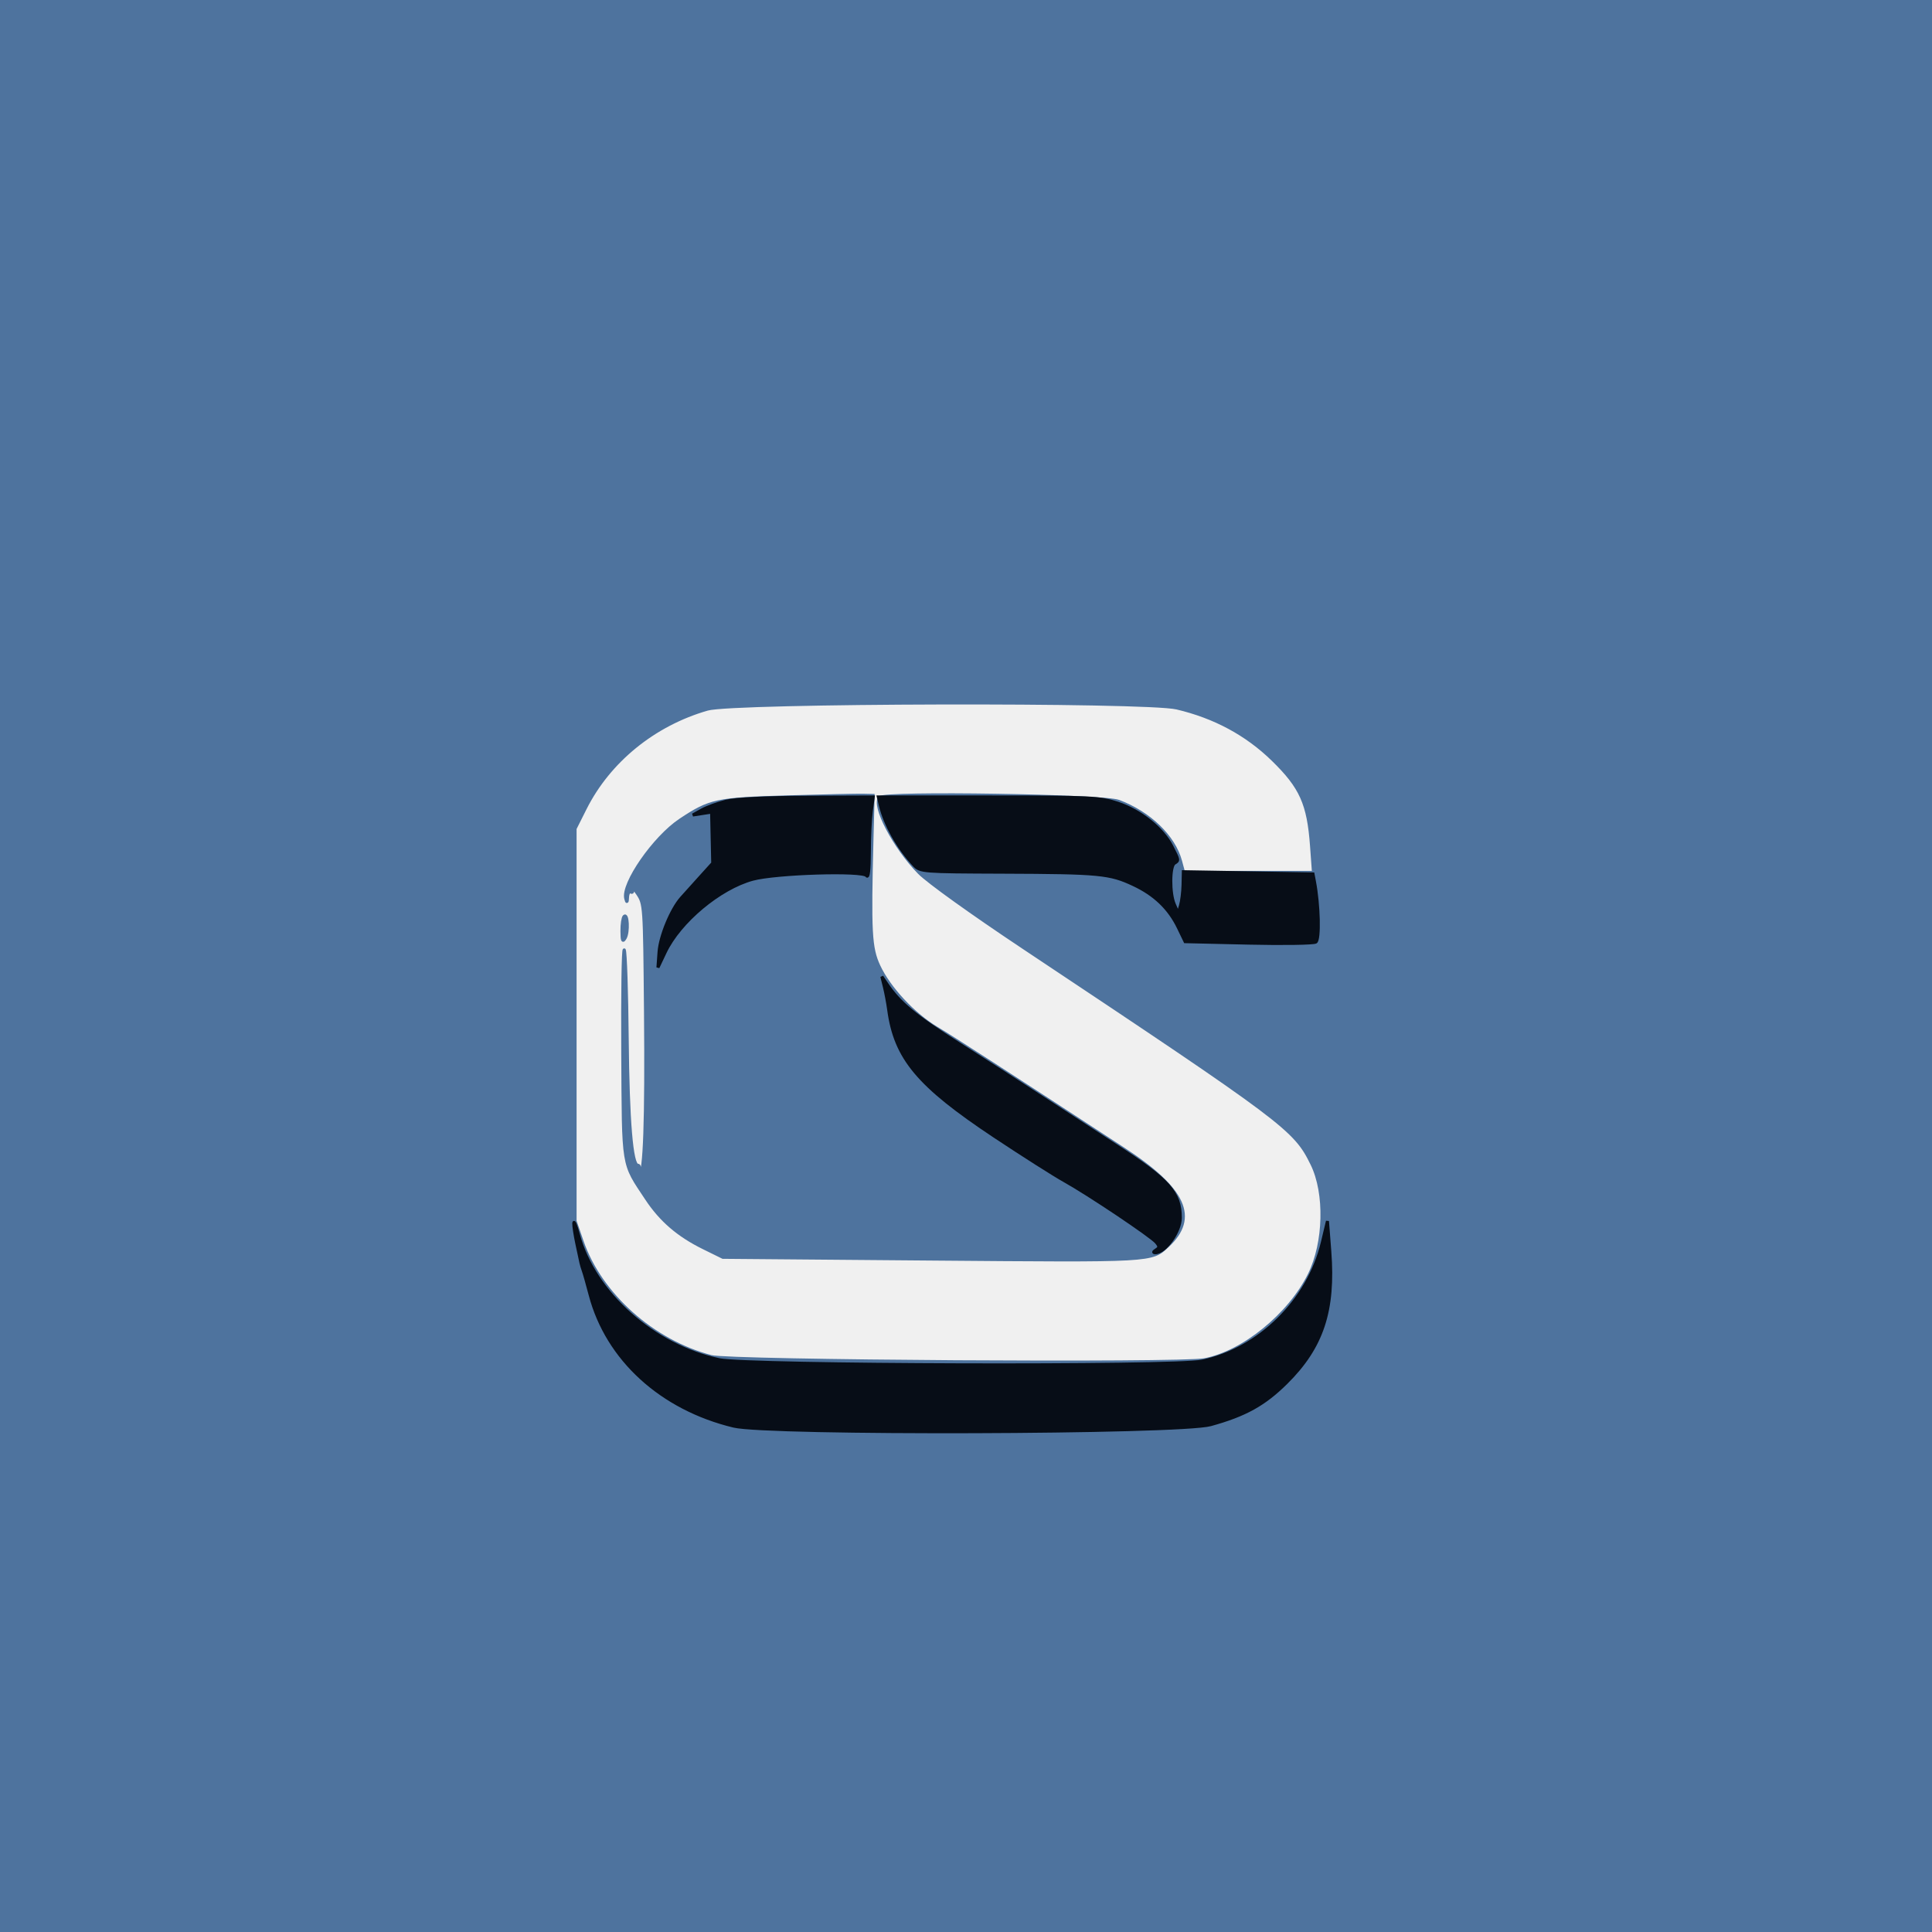
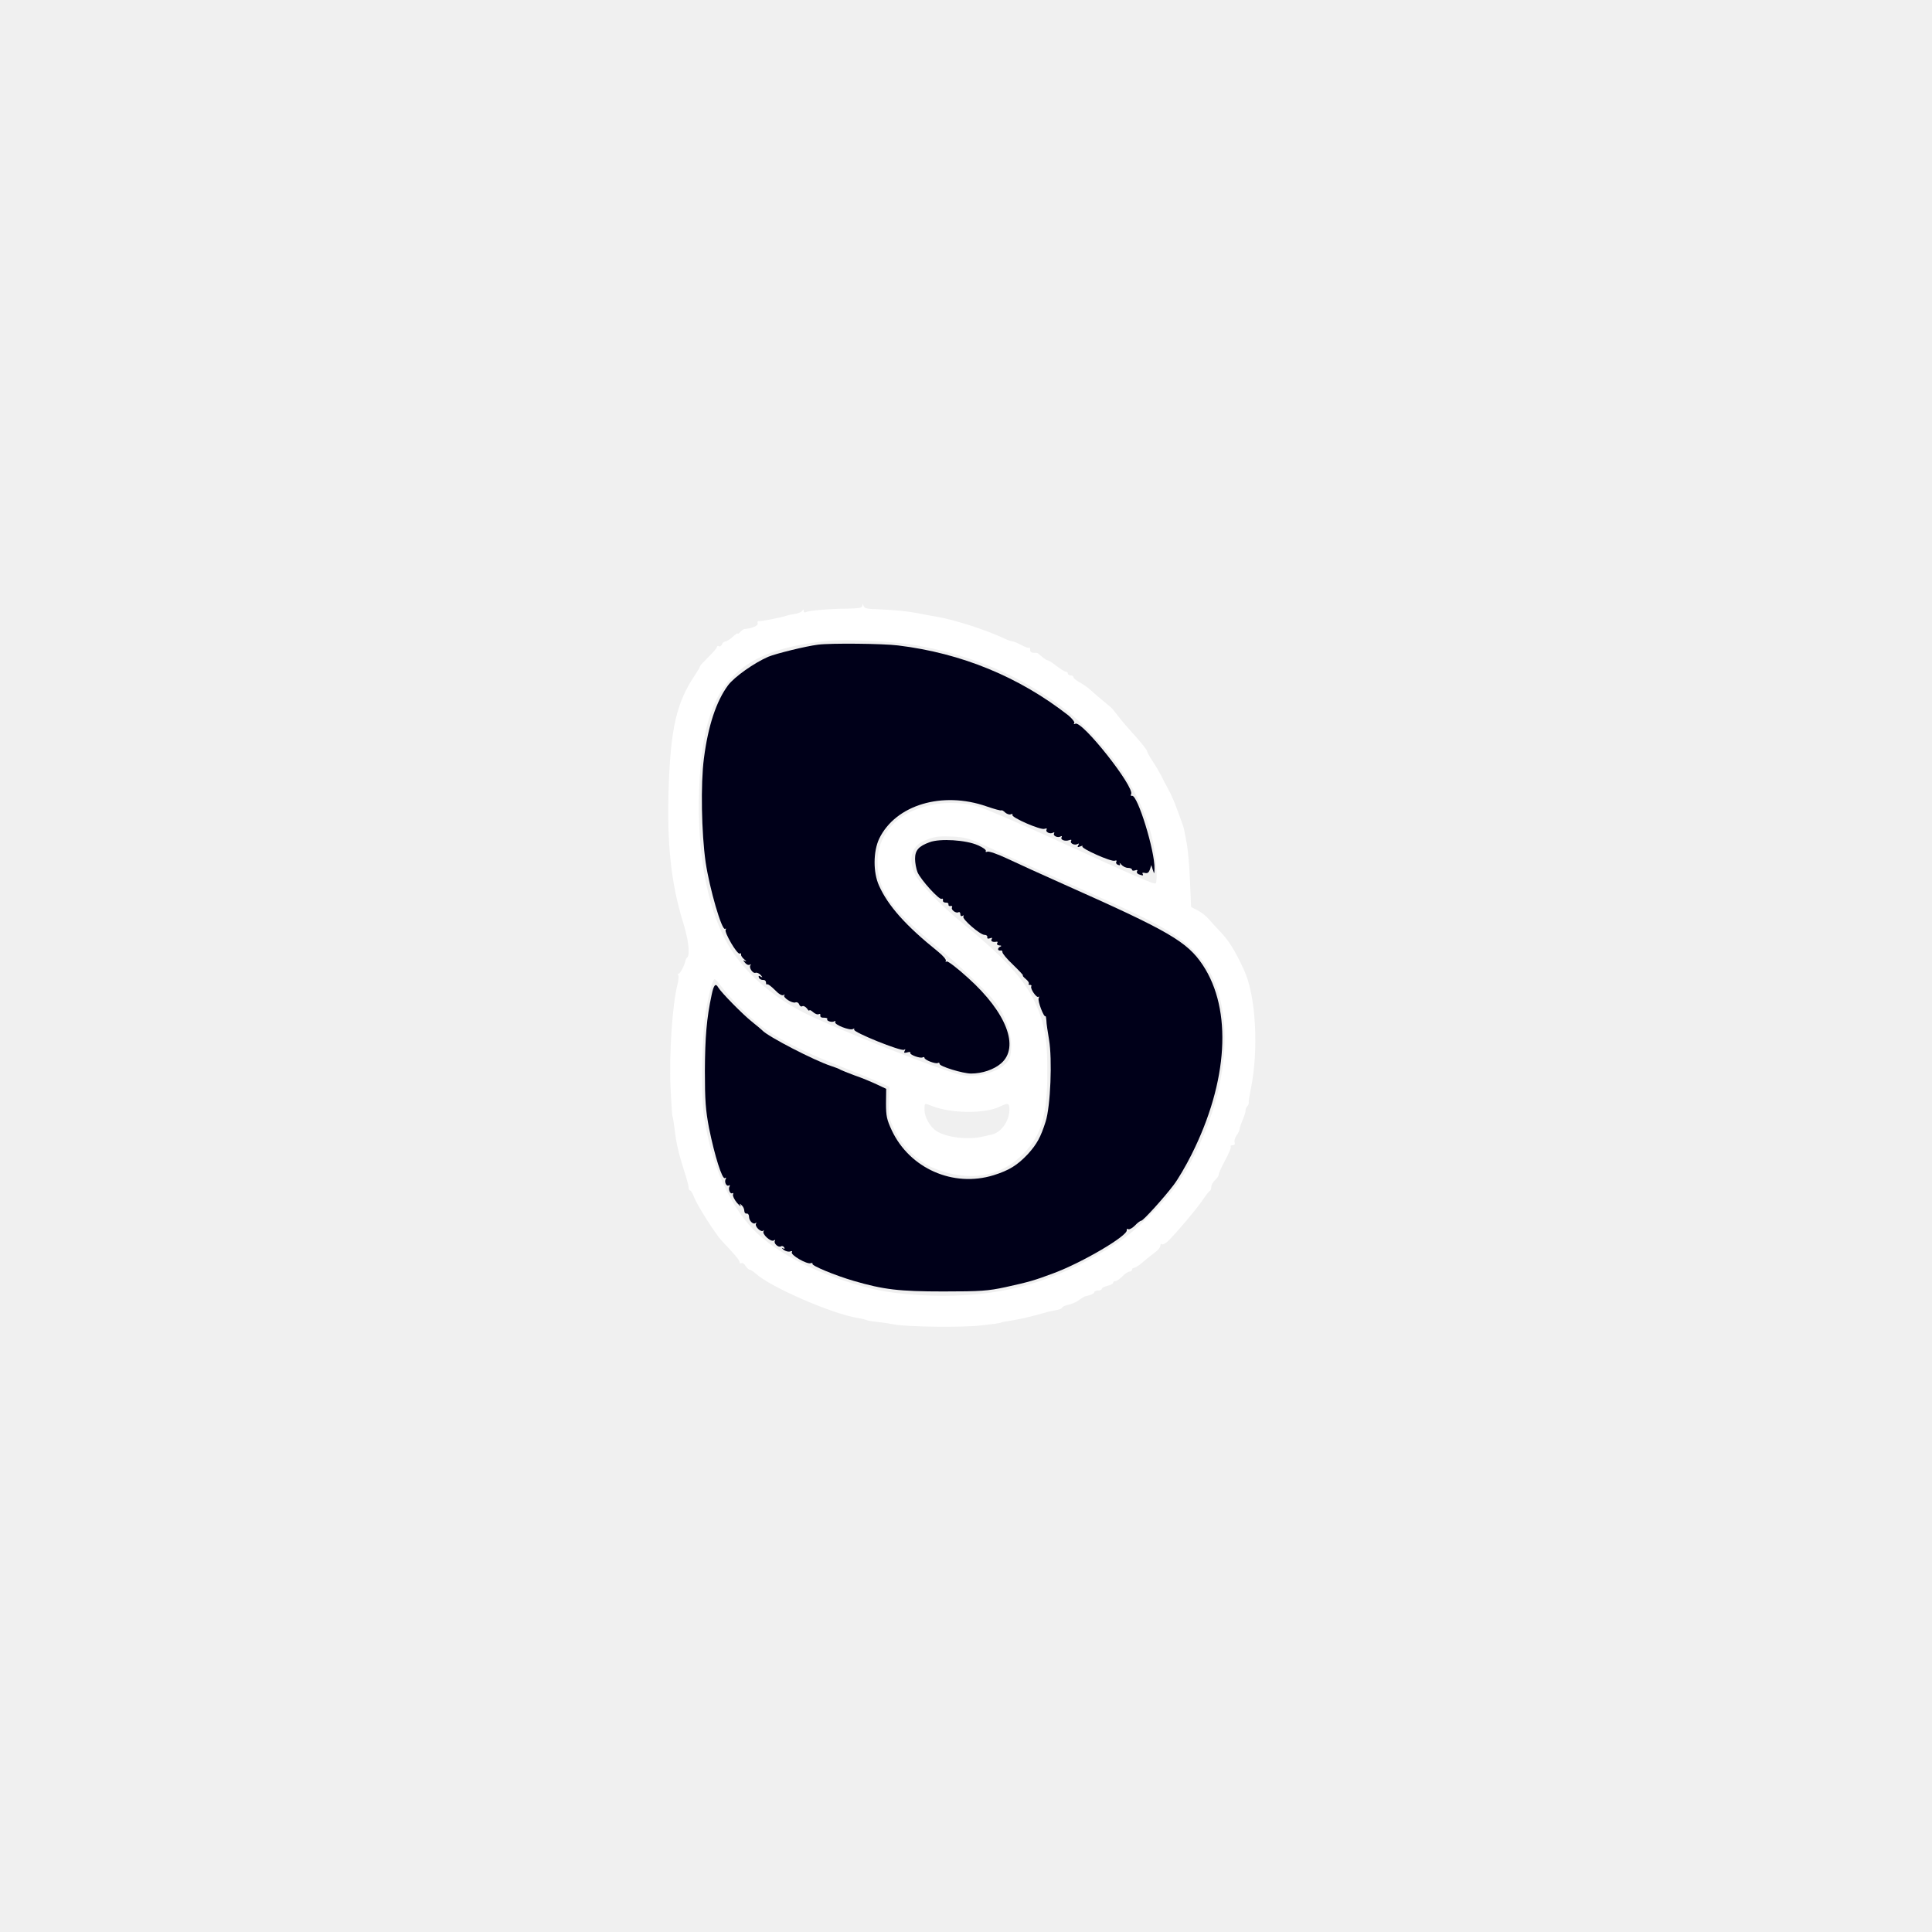
- <svg xmlns="http://www.w3.org/2000/svg" viewBox="0 0 640 640">
-   <path fill="#4e739e" fill-rule="evenodd" stroke="#4e739e" d="M0 320.002v320.001l320.25-.251 320.25-.252.252-319.75L641.003 0H0v320.002m.494.498c0 176 .115 247.851.256 159.669.141-88.182.141-232.182 0-320C.609 72.351.494 144.5.494 320.5m233.867-85.601c-17.692 5.064-32.615 17.196-40.518 32.941l-3.343 6.66v130l2.337 6.766c6.075 17.588 23.517 33.143 42.754 38.128 6.238 1.616 155.376 2.571 163.409 1.046 12.819-2.433 28.143-14.883 34.737-28.22 5.225-10.569 5.614-26.95.869-36.614-5.716-11.641-8.587-13.795-95.606-71.732-17.115-11.395-31.599-21.784-34.5-24.747-8.273-8.45-15.567-22.394-13.037-24.924 1.806-1.805 74.045-.662 79.121 1.252 10.207 3.849 18.292 11.655 20.477 19.773l1.016 3.772h43.027l-.637-8.75c-1.02-14.012-3.482-19.498-12.837-28.611-8.696-8.47-19.275-14.164-31.798-17.117-10.298-2.427-146.828-2.096-155.471.377M261 263.977c-23.738.696-25.825 1.145-35.642 7.661-8.659 5.747-19.33 21.139-18.06 26.047.365 1.411.496 1.301.586-.494.064-1.27.561-2.034 1.105-1.698.579.358.747-.135.406-1.191-.32-.991.473-.233 1.762 1.685 2.331 3.47 2.345 3.672 2.673 39 .334 35.96-.298 54.013-1.892 54.013-.481 0-.616-.675-.3-1.5.317-.825.15-1.5-.371-1.5-2.012 0-3.233-14.625-3.495-41.845-.149-15.589-.589-28.858-.976-29.484-.387-.627-.612 14.603-.5 33.844.228 39.018-.194 36.419 7.893 48.625 4.7 7.095 10.504 12.09 18.787 16.17l6.476 3.19 69.024.576c74.051.617 72.944.679 78.355-4.374 10.011-9.347 5.71-18.791-14.605-32.068-38.753-25.328-56.378-36.72-61.899-40.009-7.63-4.544-15.822-13.343-19.204-20.625-2.79-6.008-3.07-11.277-2.26-42.5l.364-14-3.364-.077c-1.849-.042-13.038.207-24.863.554m-54.25 39.594c-.412.419-.736 2.6-.72 4.846.025 3.291.231 3.739 1.062 2.311 1.147-1.97.842-8.36-.342-7.157" />
-   <path fill="#070d17" fill-rule="evenodd" stroke="#070d17" d="M240.5 265.402c-2.75.678-6.35 1.986-8 2.907l-3 1.674 3.114-.482 3.115-.482.186 8.458.186 8.458-4.3 4.754a1674.033 1674.033 0 0 0-6.09 6.764c-3.328 3.735-7.016 12.657-7.389 17.872l-.37 5.175 2.371-5c4.824-10.174 18.101-21.272 29.001-24.242 7.67-2.089 36.61-2.973 37.762-1.153.549.867.889-2.052.899-7.715.008-5.011.301-11.199.651-13.75l.636-4.64-21.886.085c-13.675.053-23.762.547-26.886 1.317m51.114 1.348c1.528 6.442 6.031 14.414 11.249 19.913 2.001 2.109 2.73 2.165 29.345 2.259 32.143.114 35.39.424 43.292 4.134 7.005 3.289 11.791 7.888 14.881 14.3l2.209 4.584 20.977.48c11.537.264 21.581.107 22.319-.35 1.285-.793 1.019-12.249-.465-20.07l-.474-2.5-21.474-.368-21.473-.369-.1 4.369c-.055 2.402-.441 5.493-.859 6.868l-.76 2.5-1.305-3c-1.556-3.575-1.504-12.556.078-13.533 1.518-.939 1.522-.918-.872-5.61-3.041-5.961-10.362-11.806-17.875-14.273-5.965-1.958-8.555-2.084-42.847-2.084h-36.498l.652 2.75m1.373 60.25c.475 1.925 1.107 5.3 1.405 7.5 2.173 16.094 9.689 25.081 35.065 41.931 9.373 6.224 19.743 12.819 23.043 14.654 7.956 4.425 28.842 18.417 30.533 20.455 1.123 1.353 1.107 1.759-.097 2.521-.944.597-1.019.914-.219.924 3.253.041 8.283-6.983 8.283-11.568 0-8.368-3.713-12.545-21.275-23.931a6652.761 6652.761 0 0 1-23.5-15.33c-6.999-4.588-19.803-12.848-28.453-18.354-14.609-9.299-19.673-13.486-23.961-19.811l-1.688-2.491.864 3.5m-102.921 78.201c-.036.935.429 4.01 1.035 6.833l1.349 6.299c.136.642.496 1.842.8 2.667.304.825 1.325 4.425 2.268 8 5.618 21.28 23.527 37.635 47.546 43.419 11.435 2.754 147.726 2.339 157.956-.481 11.455-3.157 17.801-6.673 25.095-13.904 11.913-11.809 15.906-23.888 14.393-43.534l-.77-10-1.671 7c-4.603 19.292-20.956 35.451-39.866 39.395-9.202 1.919-150.364 1.502-159.922-.472-21.661-4.475-41.47-22.093-46.698-41.535-.797-2.964-1.479-4.623-1.515-3.687" />
+ <svg xmlns="http://www.w3.org/2000/svg" version="1.0" viewBox="0 0 10240 10240">
+   <g fill="#000019" stroke-width="0">
+     <path d="M4335 3417c-64 8-222 47-263 64-76 33-180 107-213 151-63 85-106 216-128 387-18 136-13 397 9 551 21 141 86 364 103 353 6-3 7-1 3 5-8 14 62 134 75 126 5-3 8-1 7 5-2 5 6 17 17 26 11 9 13 13 5 9-13-7-13-5-1 9 7 9 18 14 25 10 6-3 8-3 4 2-11 12 12 47 27 41 7-2 19 3 27 12 11 13 11 14-1 8-9-6-12-5-9 5 3 8 13 13 22 13 9-1 16 5 16 14 0 8 3 13 6 9 3-3 21 10 40 29 21 22 39 33 46 28 7-4 10-3 5 1-10 11 42 45 59 38 8-3 17 2 20 11 3 9 11 13 17 9 5-3 16 2 24 12 7 11 13 15 13 10 0-4 9 0 19 9 11 10 25 15 31 11 6-3 9-1 8 7-2 8 6 13 19 12 12 0 20 3 18 7-7 10 25 20 37 12 6-3 8-1 5 4-8 13 78 47 94 37 7-4 9-3 6 3-8 13 249 117 265 107 7-5 8-3 3 6-6 10-3 12 13 8 12-4 20-2 17 2-6 10 54 32 66 24 5-3 9-1 9 3 0 11 60 34 71 27 5-3 9-1 9 5 0 13 123 51 167 51 59 0 121-21 159-54 99-86 29-269-174-452-57-52-108-91-114-88-6 4-8 2-5-3 4-6-15-28-41-49-172-138-265-243-313-350-32-71-31-181 1-249 87-179 334-253 569-171 41 14 76 24 79 21 2-2 11 3 19 11 9 8 22 13 30 10 8-3 12-2 9 3-8 13 150 82 170 74 11-4 15-2 11 4-8 13 20 26 35 16 6-3 8-1 5 4-8 13 20 26 35 16 6-3 8-1 5 4-9 14 18 24 40 16 10-4 14-2 10 4-8 13 20 26 35 16 7-4 8-1 3 7-6 10-4 12 11 6 10-4 15-4 11 0-10 10 153 83 171 76 9-3 13-1 9 5s0 14 9 17c10 4 13 2 9-7-4-6 0-4 8 5 8 10 24 18 36 18 11 0 21 4 21 10 0 5 7 6 17 3 10-4 14-2 10 4-4 6 0 14 9 17 22 8 26 8 20-3-4-5 2-7 13-4 13 3 20-2 26-19l7-23 8 25c8 24 8 24 9-6 3-92-90-393-119-386-6 1-9-2-5-8 22-36-262-395-296-374-7 4-10 3-5-4 3-5-11-23-31-40-261-204-566-330-903-371-79-10-358-13-425-4" />
+     <path d="M4927 4464c-58 21-77 43-77 88 0 21 6 53 13 71 17 40 116 149 128 141 5-3 8 0 7 8-2 7 5 12 14 12 10-1 16 3 15 10-1 6 4 10 11 8 8-1 11 2 8 7-8 12 21 34 34 26 5-3 10 1 10 10 0 10 5 13 12 9 6-4 8-3 4 4-8 13 89 97 112 97 10 0 16 5 15 12-2 8 4 10 14 6 11-4 14-3 9 5-7 11 6 17 27 13 5-1 6 3 2 9-3 5 2 10 12 11 10 0 13 3 6 6-7 2-13 9-13 14 0 5 6 8 13 7 6-2 11 2 10 8-1 7 24 37 57 68 32 31 55 56 52 56-4 1 3 9 15 19 12 10 19 21 16 25-4 3-1 6 6 6s10 4 7 8c-7 12 29 64 38 55 4-4 4 0 1 8-6 15 28 103 36 95 2-2 4 8 5 22 0 15 7 61 14 102 18 104 8 354-18 435-26 82-46 119-95 173-55 58-98 85-181 111-214 66-444-36-539-237-27-58-31-77-31-144l1-77-51-24c-28-13-80-35-116-47-36-13-69-27-75-30-5-4-28-13-50-20-87-28-337-157-365-189-3-3-27-24-55-46-49-39-162-154-178-181-14-25-24-15-35 38-27 126-35 225-36 403 0 158 4 209 22 304 30 148 70 274 84 265 6-4 8-3 5 4-10 15 3 43 16 35 5-3 7-1 4 5-9 14 3 43 14 36 5-3 7 1 4 8-2 7 7 26 21 43 15 16 23 23 19 15-7-12-6-13 6-2 8 7 14 20 14 30 0 9 6 16 13 14 6-1 12 6 12 17 0 22 23 44 35 33 5-4 5-2 2 4-8 14 26 47 38 37 4-5 5-3 2 3-9 15 38 58 54 49 7-5 10-4 6 2-8 13 19 37 32 29 5-4 13-1 17 5 5 8 2 10-7 5-8-4-6-1 4 8 11 8 26 12 35 9 9-4 13-2 9 4-9 14 81 66 100 58 8-2 12-1 9 3-6 10 120 62 219 91 158 46 240 56 475 56 198 0 237-3 330-23 126-28 151-35 255-74 151-56 394-199 387-228-1-6 2-9 8-5 5 3 21-5 35-19 14-15 29-26 34-26 10 0 121-122 172-190 23-30 65-102 94-160 195-388 217-768 60-1005-83-124-177-179-730-425-121-54-260-117-308-140-49-23-95-39-103-36-8 3-12 2-9-4 3-5-16-19-42-30-62-28-201-37-256-16" />
+   </g>
+   <path d="M4571 3210c-1 12-17 15-83 16-97 1-203 10-218 19-5 3-10 0-10-7 0-10-2-10-8-1-4 7-21 14-38 17-16 2-36 6-44 9-33 11-136 31-147 29-7-2-10 3-7 11 5 13-30 28-71 31-5 1-15 8-22 16-7 8-13 12-13 8 0-4-12 4-26 17-15 14-33 25-39 25-7 0-16 7-19 16-3 8-10 12-16 9-5-3-10-2-10 4 0 5-20 29-45 53-24 24-45 46-45 50 0 4-13 26-29 50-95 142-126 277-137 593-10 295 13 510 77 715 28 91 37 168 22 184-5 4-8 11-9 14-4 24-28 72-36 72-5 0-6 4-3 10 3 5 1 27-4 47-27 105-45 366-37 547 4 82 8 152 11 155 2 4 6 31 10 61 8 74 21 131 50 222 14 42 25 84 25 93 0 8 4 15 8 15s13 15 20 33c16 44 112 195 148 234 73 77 94 102 94 113 0 6 4 8 10 5 5-3 15 3 22 15 7 11 17 20 22 20 5 0 19 9 30 19 77 72 406 215 544 237 21 3 40 8 45 11 4 2 24 6 45 8 20 2 66 8 102 15 72 13 361 17 460 5 73-8 105-13 105-15 0-1 9-3 20-5 77-12 108-18 230-52 11-3 32-7 48-10 15-3 27-9 27-13s14-10 31-14c17-3 43-14 57-25 15-10 29-19 32-20 3-1 15-4 28-7 12-4 22-10 22-15s9-9 20-9 20-4 20-9 14-12 30-16c17-4 30-11 30-16s6-9 13-9c6 0 23-12 36-25 13-14 29-25 37-25 8 0 14-5 14-10 0-6 4-10 10-10 5 0 19-8 31-17 41-35 58-48 83-67 14-10 26-25 26-33 0-8 4-12 9-8 5 3 20-5 33-18 49-49 146-164 179-212 19-28 37-52 42-53 4-2 7-12 7-21 0-10 9-26 20-36s20-24 20-31c0-7 16-42 35-77s32-67 28-70c-3-4 1-7 10-7 10 0 14-5 11-15-3-8 1-24 10-37 9-12 16-28 16-34 0-6 8-29 17-50 9-22 16-43 15-48-2-4 2-14 8-21 6-7 10-17 9-21-2-5 3-34 9-64 45-212 29-505-35-640-51-110-80-155-133-210-14-14-36-39-50-55-14-17-41-39-61-49l-36-19-6-141c-3-78-11-168-18-201-13-71-14-76-21-95-3-8-16-44-29-80-13-36-33-83-46-105-12-22-30-56-39-75-10-19-30-54-46-77-15-23-28-46-28-51 0-6-26-39-57-74-32-35-74-83-93-108-19-25-37-47-41-50-14-11-91-76-115-98-14-12-38-29-55-37-16-9-29-20-29-25 0-6-7-10-15-10s-15-5-15-10c0-6-5-10-11-10-6 0-28-14-49-30-21-17-42-30-47-30s-19-9-31-20c-12-11-24-20-27-20-28 1-35-2-35-17 0-9-3-14-6-10-3 3-21-3-40-14-19-10-40-19-46-19-6 0-30-8-52-19-98-45-248-93-344-111-31-5-68-12-82-15-81-16-143-22-242-26-52-1-68-5-71-18-4-13-5-13-6-1zm284 210c262 47 484 134 685 266 116 76 181 132 284 245 143 157 247 347 286 526 18 82 27 213 15 225-7 7-108-37-542-236-188-86-370-164-405-173-185-49-394 9-476 133-42 63-55 115-50 195 9 123 77 218 272 382 66 56 126 106 132 112 208 189 248 237 285 342 21 62 25 139 8 175-26 58-152 103-246 87-91-14-715-262-863-342-168-91-303-215-382-352-117-201-172-530-149-889 18-268 69-422 176-531 104-106 257-163 510-189 90-9 354 4 460 24zm401 1078c71 33 190 87 264 120 74 33 162 72 195 87 33 15 101 45 150 67 302 135 412 202 498 307 179 218 169 635-24 1026-70 141-119 210-231 323-107 108-162 150-300 228-275 157-541 221-873 211-194-7-308-27-473-83-179-61-339-147-440-239-150-136-258-375-293-651-15-121-7-439 15-553 18-95 34-151 44-151 4 0 22 20 39 43 55 73 169 182 240 230 92 61 202 115 385 188 84 33 178 72 208 85l55 25-3 79c-4 72-1 86 27 145 43 92 126 173 213 208 187 74 354 46 476-82 92-96 123-201 123-423 0-156-7-214-36-303-54-160-159-284-421-498-104-85-222-207-243-251-39-79-21-150 46-179 57-24 71-26 154-23 69 4 89 10 205 64zm-319 1363c104 42 287 43 365 3 40-20 48-17 48 17 0 61-44 123-96 133-11 2-30 7-44 10-79 19-195 5-248-30-33-22-62-74-62-112 0-36-1-36 37-21" fill="#FFF" />
</svg>
